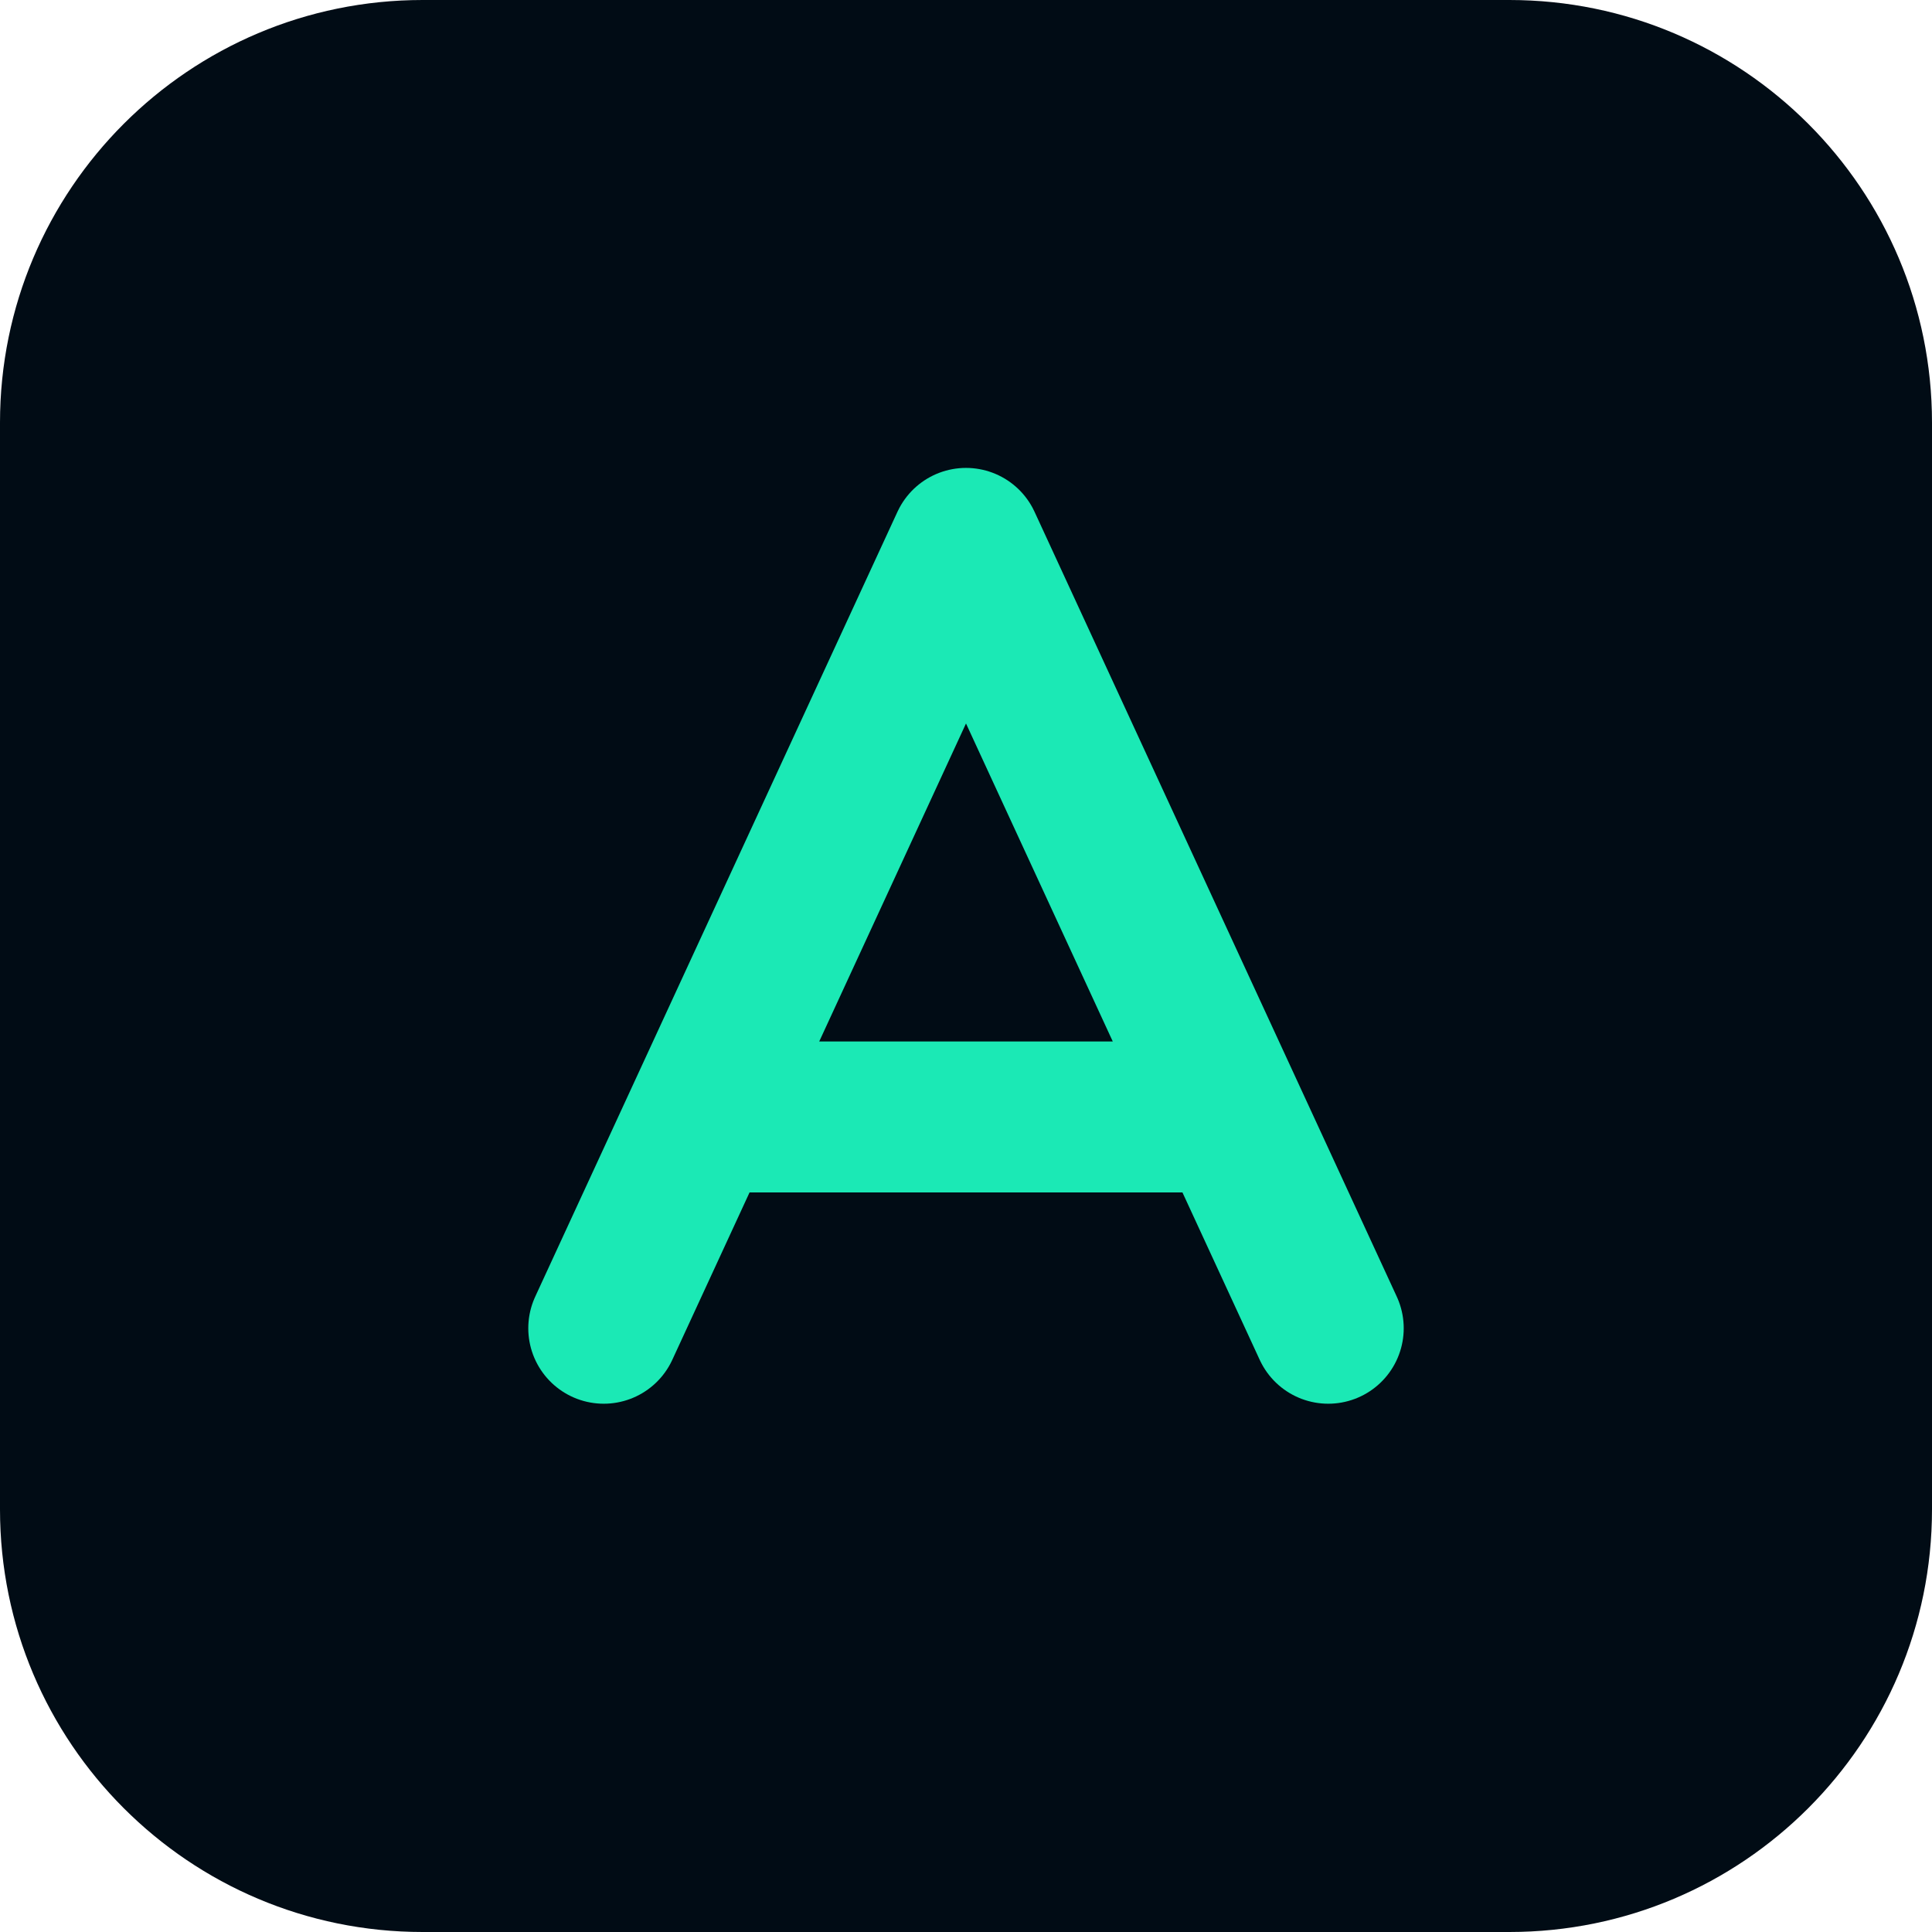
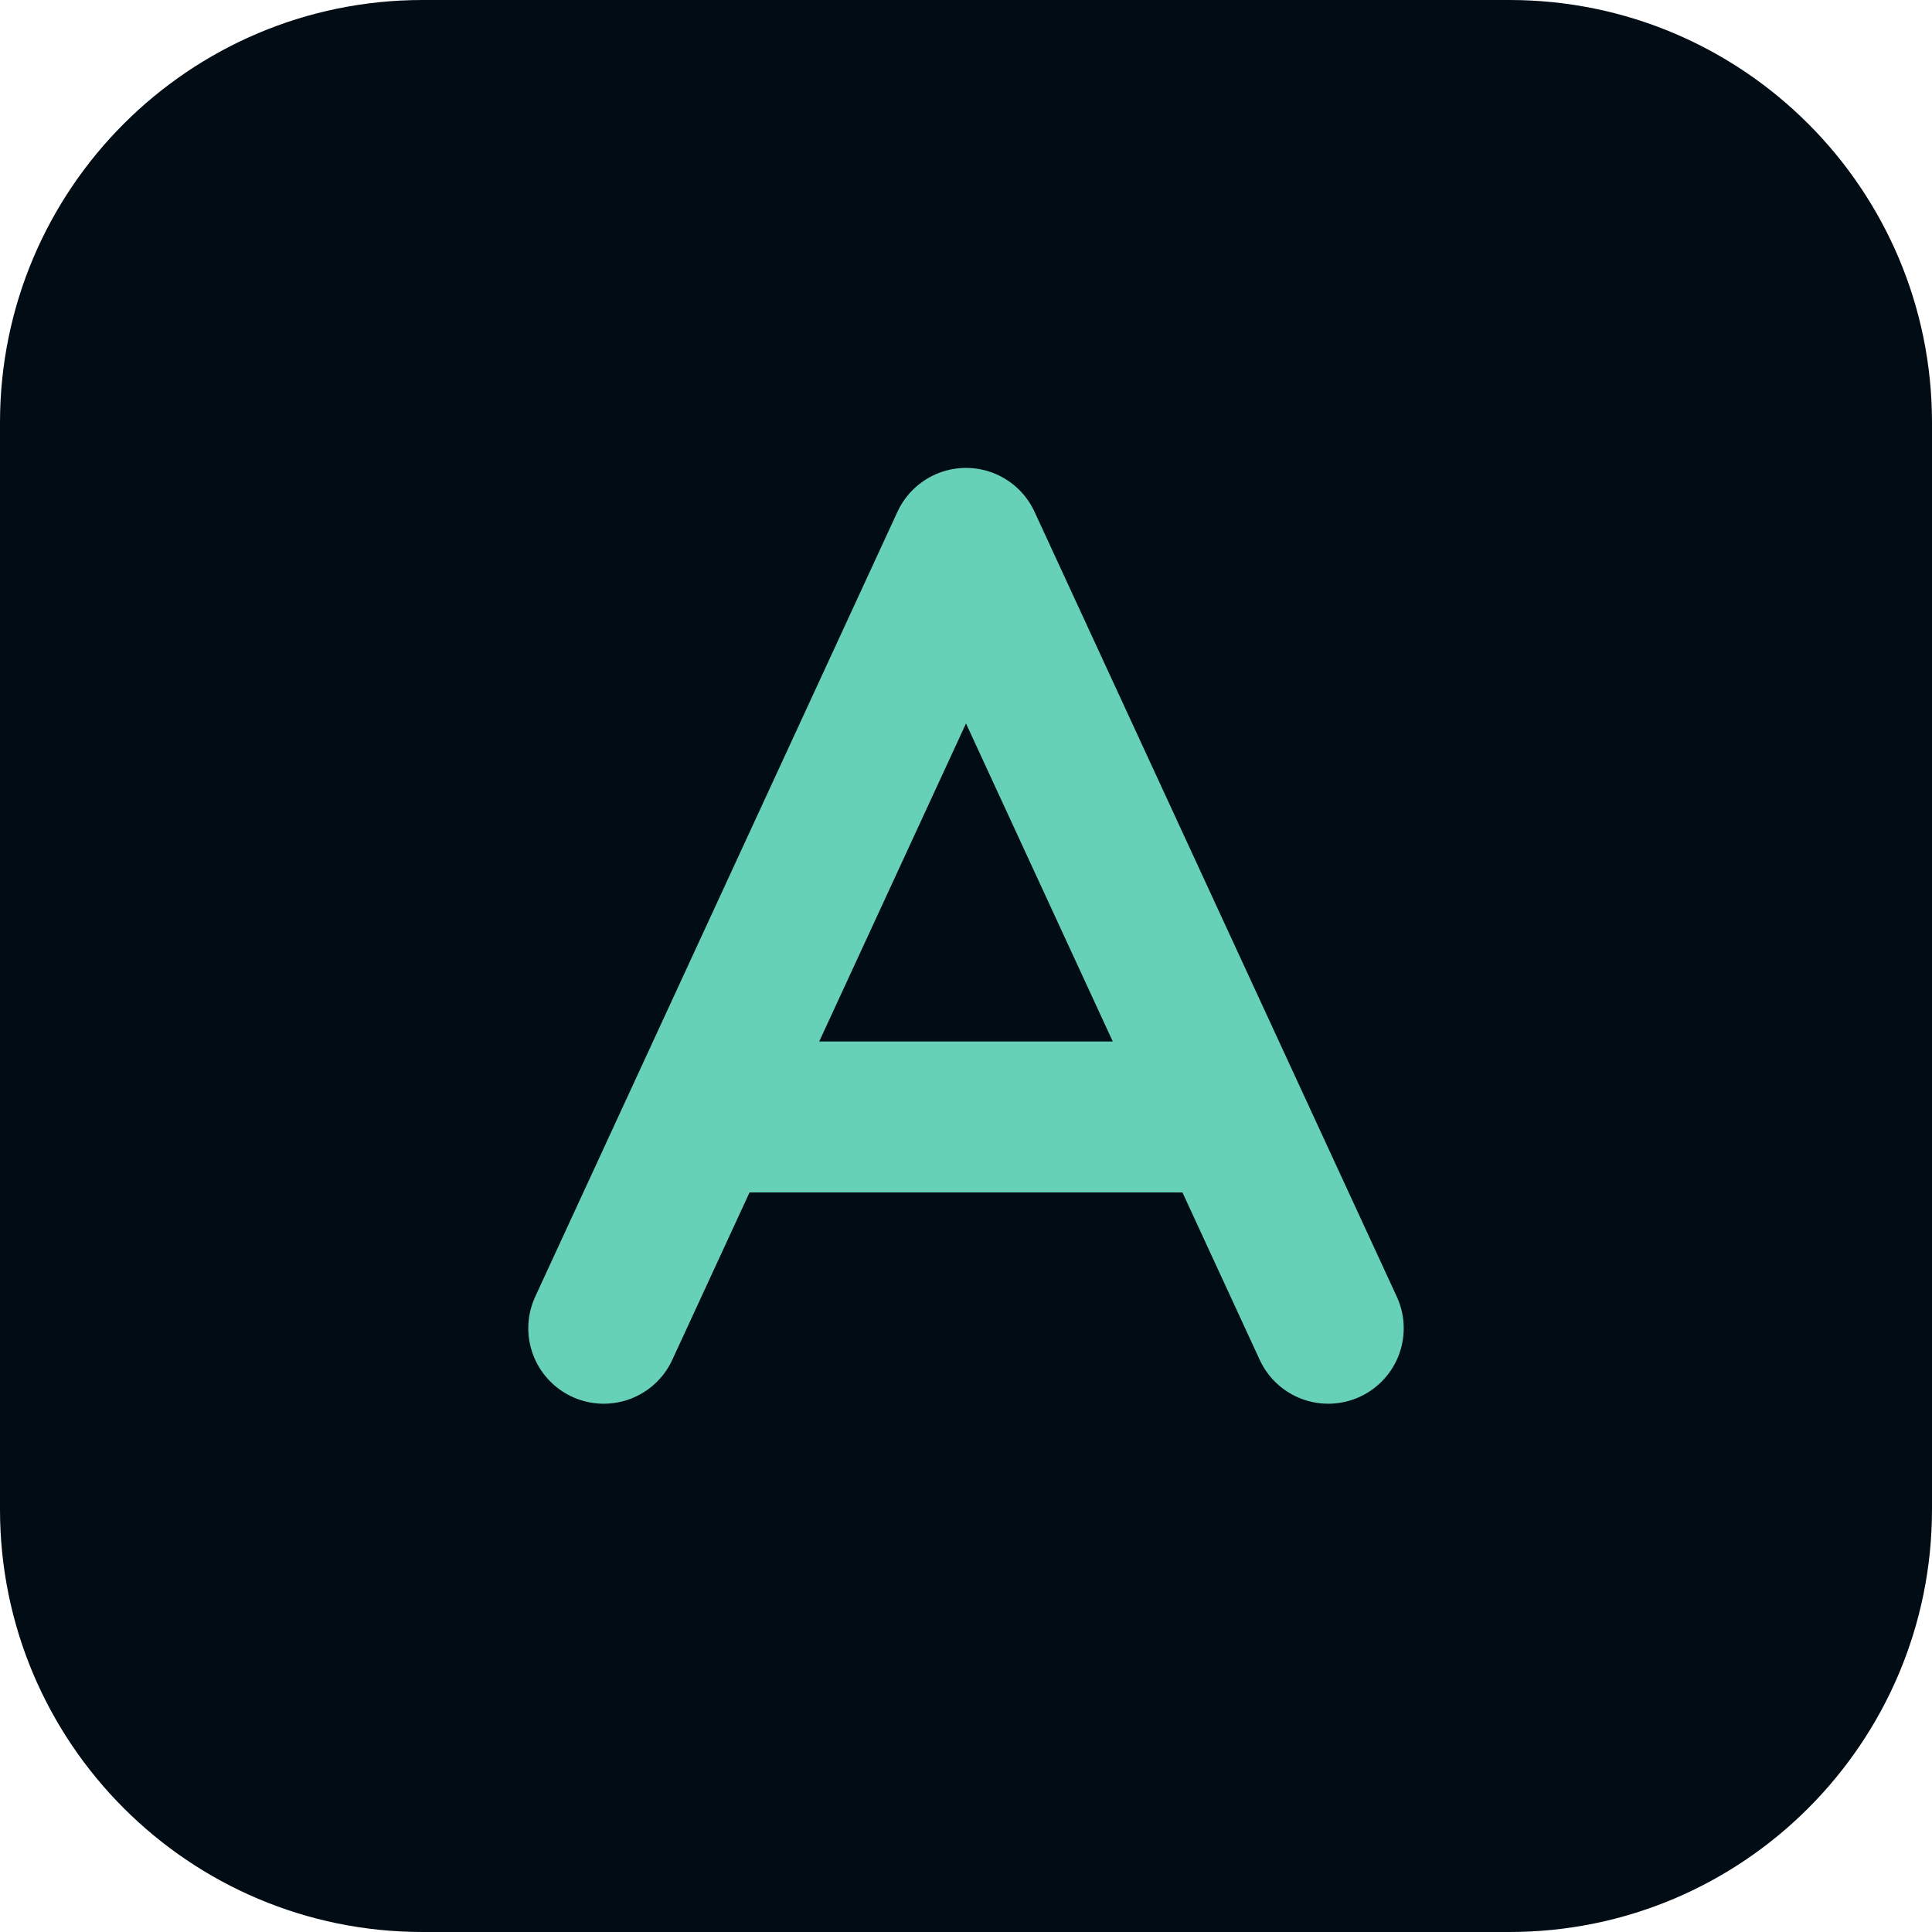
<svg xmlns="http://www.w3.org/2000/svg" viewBox="0 0 64 64">
  <rect width="64" height="64" rx="14" fill="#010c15" />
-   <path d="M20 44 32 18l12 26M24 37h16" fill="none" stroke="#1be9b5" stroke-width="5" stroke-linecap="round" stroke-linejoin="round" />
+   <path d="M20 44 32 18l12 26M24 37h16" fill="none" stroke="#66d1b6" stroke-width="5" stroke-linecap="round" stroke-linejoin="round" />
</svg>
